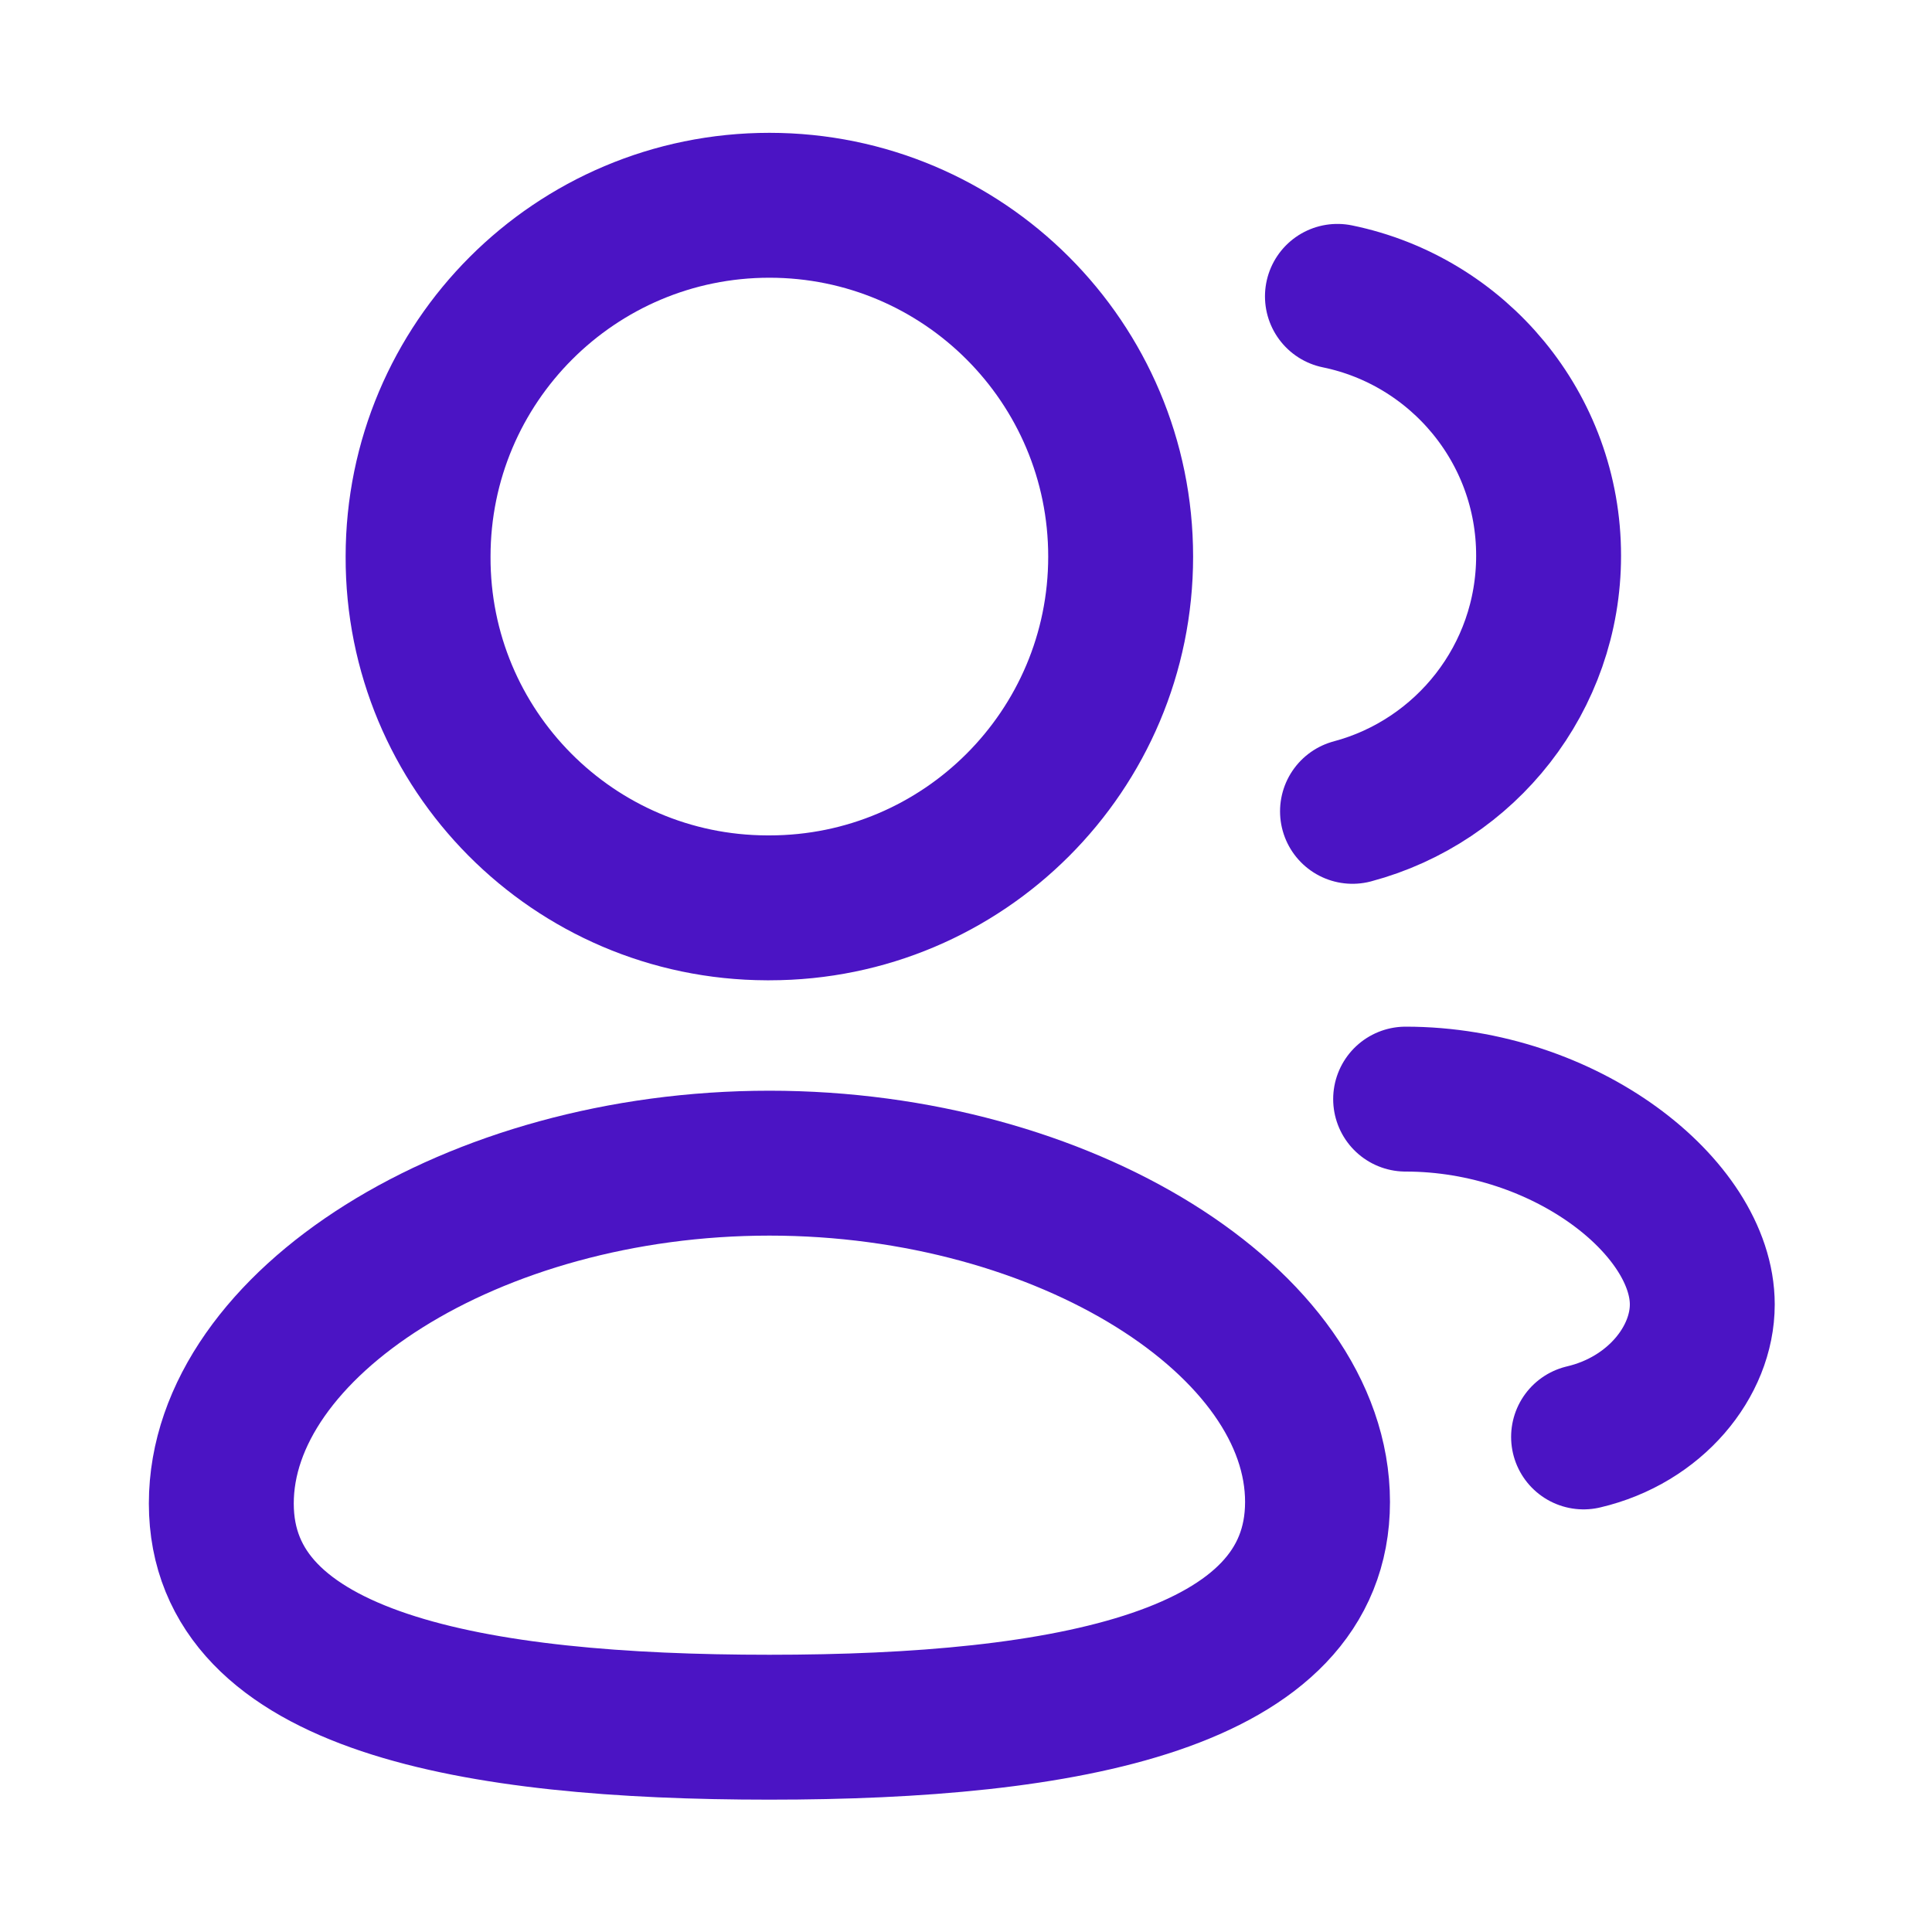
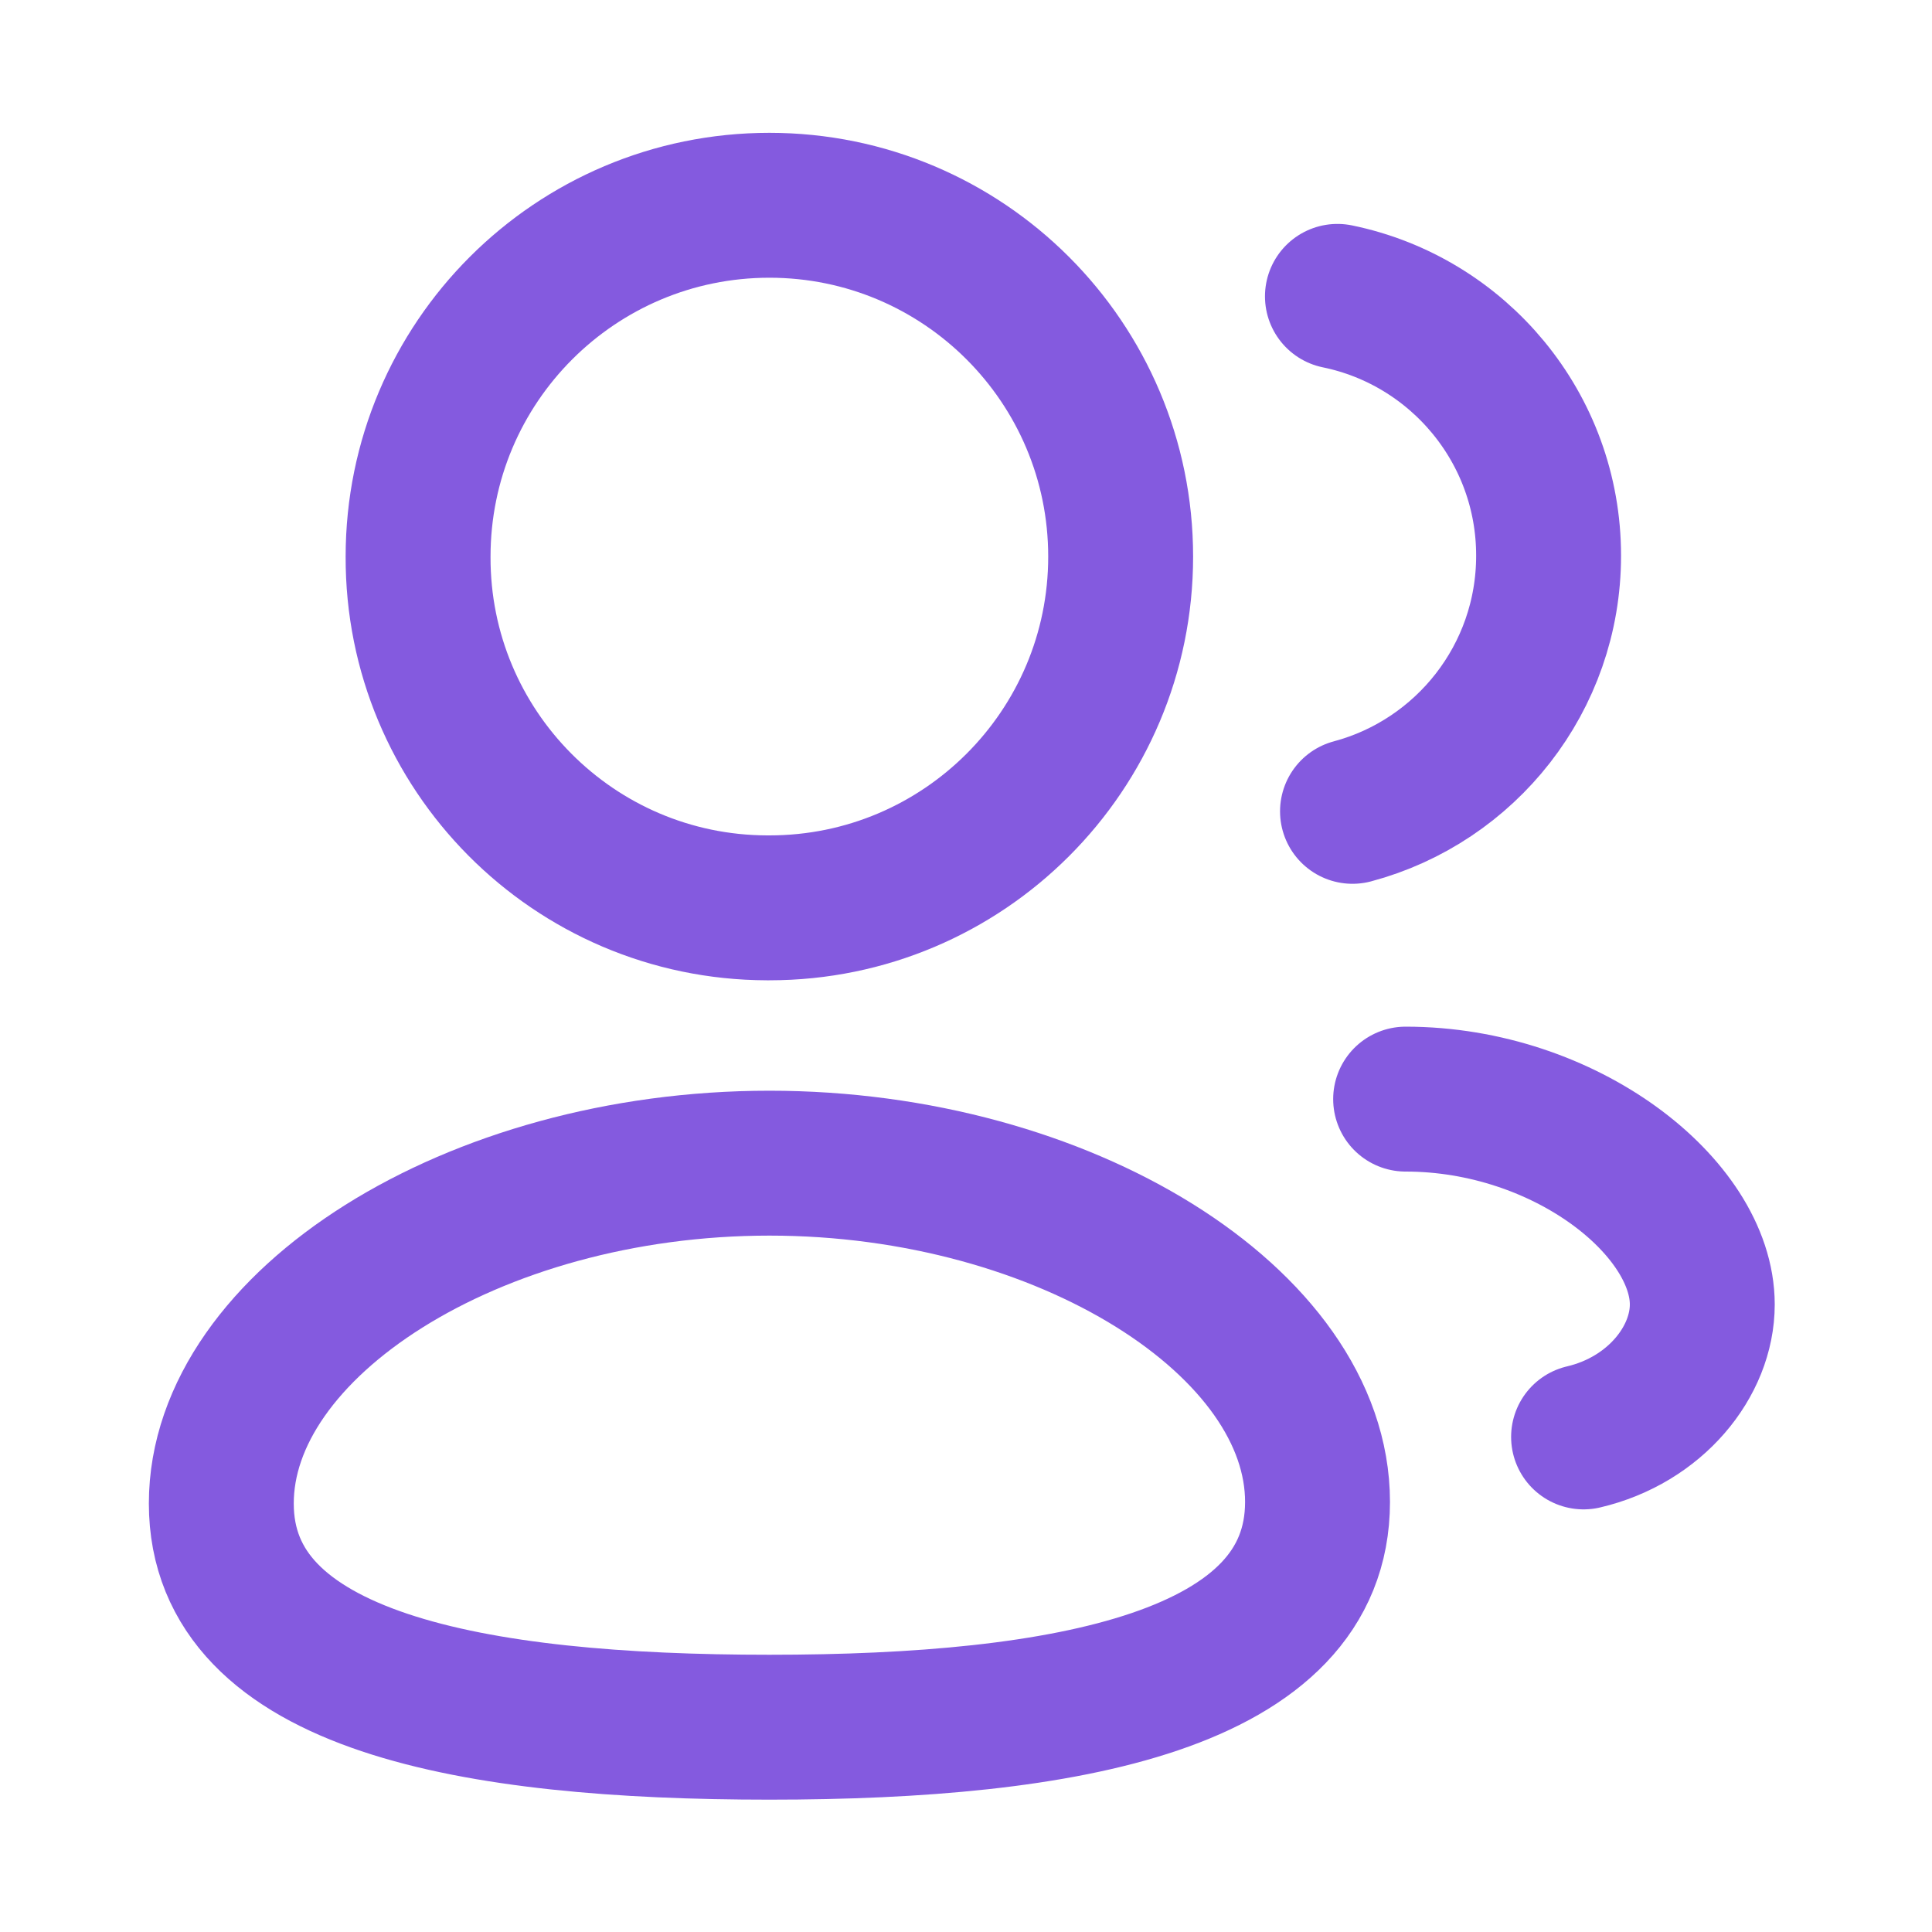
<svg xmlns="http://www.w3.org/2000/svg" width="20" height="20" viewBox="0 0 20 20" fill="none">
-   <path fill-rule="evenodd" clip-rule="evenodd" d="M7.965 17.88C4.905 17.88 2.291 17.418 2.291 15.564C2.291 13.711 4.889 12.041 7.965 12.041C11.025 12.041 13.639 13.695 13.639 15.548C13.639 17.4 11.042 17.88 7.965 17.88Z" stroke="#4b14c4" stroke-width="1.5" stroke-linecap="round" stroke-linejoin="round" />
-   <path fill-rule="evenodd" clip-rule="evenodd" d="M7.965 9.398C9.973 9.398 11.601 7.77 11.601 5.762C11.601 3.753 9.973 2.125 7.965 2.125C5.956 2.125 4.328 3.753 4.328 5.762C4.321 7.763 5.938 9.392 7.939 9.398H7.965Z" stroke="#4b14c4" stroke-width="1.5" stroke-linecap="round" stroke-linejoin="round" />
-   <path d="M14.001 8.399C15.17 8.087 16.031 7.021 16.031 5.753C16.032 4.429 15.093 3.324 13.845 3.068" stroke="#4b14c4" stroke-width="1.5" stroke-linecap="round" stroke-linejoin="round" />
-   <path d="M14.551 11.378C16.207 11.378 17.622 12.501 17.622 13.504C17.622 14.095 17.135 14.701 16.393 14.875" stroke="#4b14c4" stroke-width="1.5" stroke-linecap="round" stroke-linejoin="round" />
+   <path fill-rule="evenodd" clip-rule="evenodd" d="M7.965 17.88C4.905 17.88 2.291 17.418 2.291 15.564C2.291 13.711 4.889 12.041 7.965 12.041C11.025 12.041 13.639 13.695 13.639 15.548C13.639 17.4 11.042 17.88 7.965 17.88Z" stroke="#845ADF" stroke-width="1.5" stroke-linecap="round" stroke-linejoin="round" />
+   <path fill-rule="evenodd" clip-rule="evenodd" d="M7.965 9.398C9.973 9.398 11.601 7.77 11.601 5.762C11.601 3.753 9.973 2.125 7.965 2.125C5.956 2.125 4.328 3.753 4.328 5.762C4.321 7.763 5.938 9.392 7.939 9.398H7.965Z" stroke="#845ADF" stroke-width="1.5" stroke-linecap="round" stroke-linejoin="round" />
+   <path d="M14.001 8.399C15.17 8.087 16.031 7.021 16.031 5.753C16.032 4.429 15.093 3.324 13.845 3.068" stroke="#845ADF" stroke-width="1.5" stroke-linecap="round" stroke-linejoin="round" />
+   <path d="M14.551 11.378C16.207 11.378 17.622 12.501 17.622 13.504C17.622 14.095 17.135 14.701 16.393 14.875" stroke="#845ADF" stroke-width="1.5" stroke-linecap="round" stroke-linejoin="round" />
</svg>
